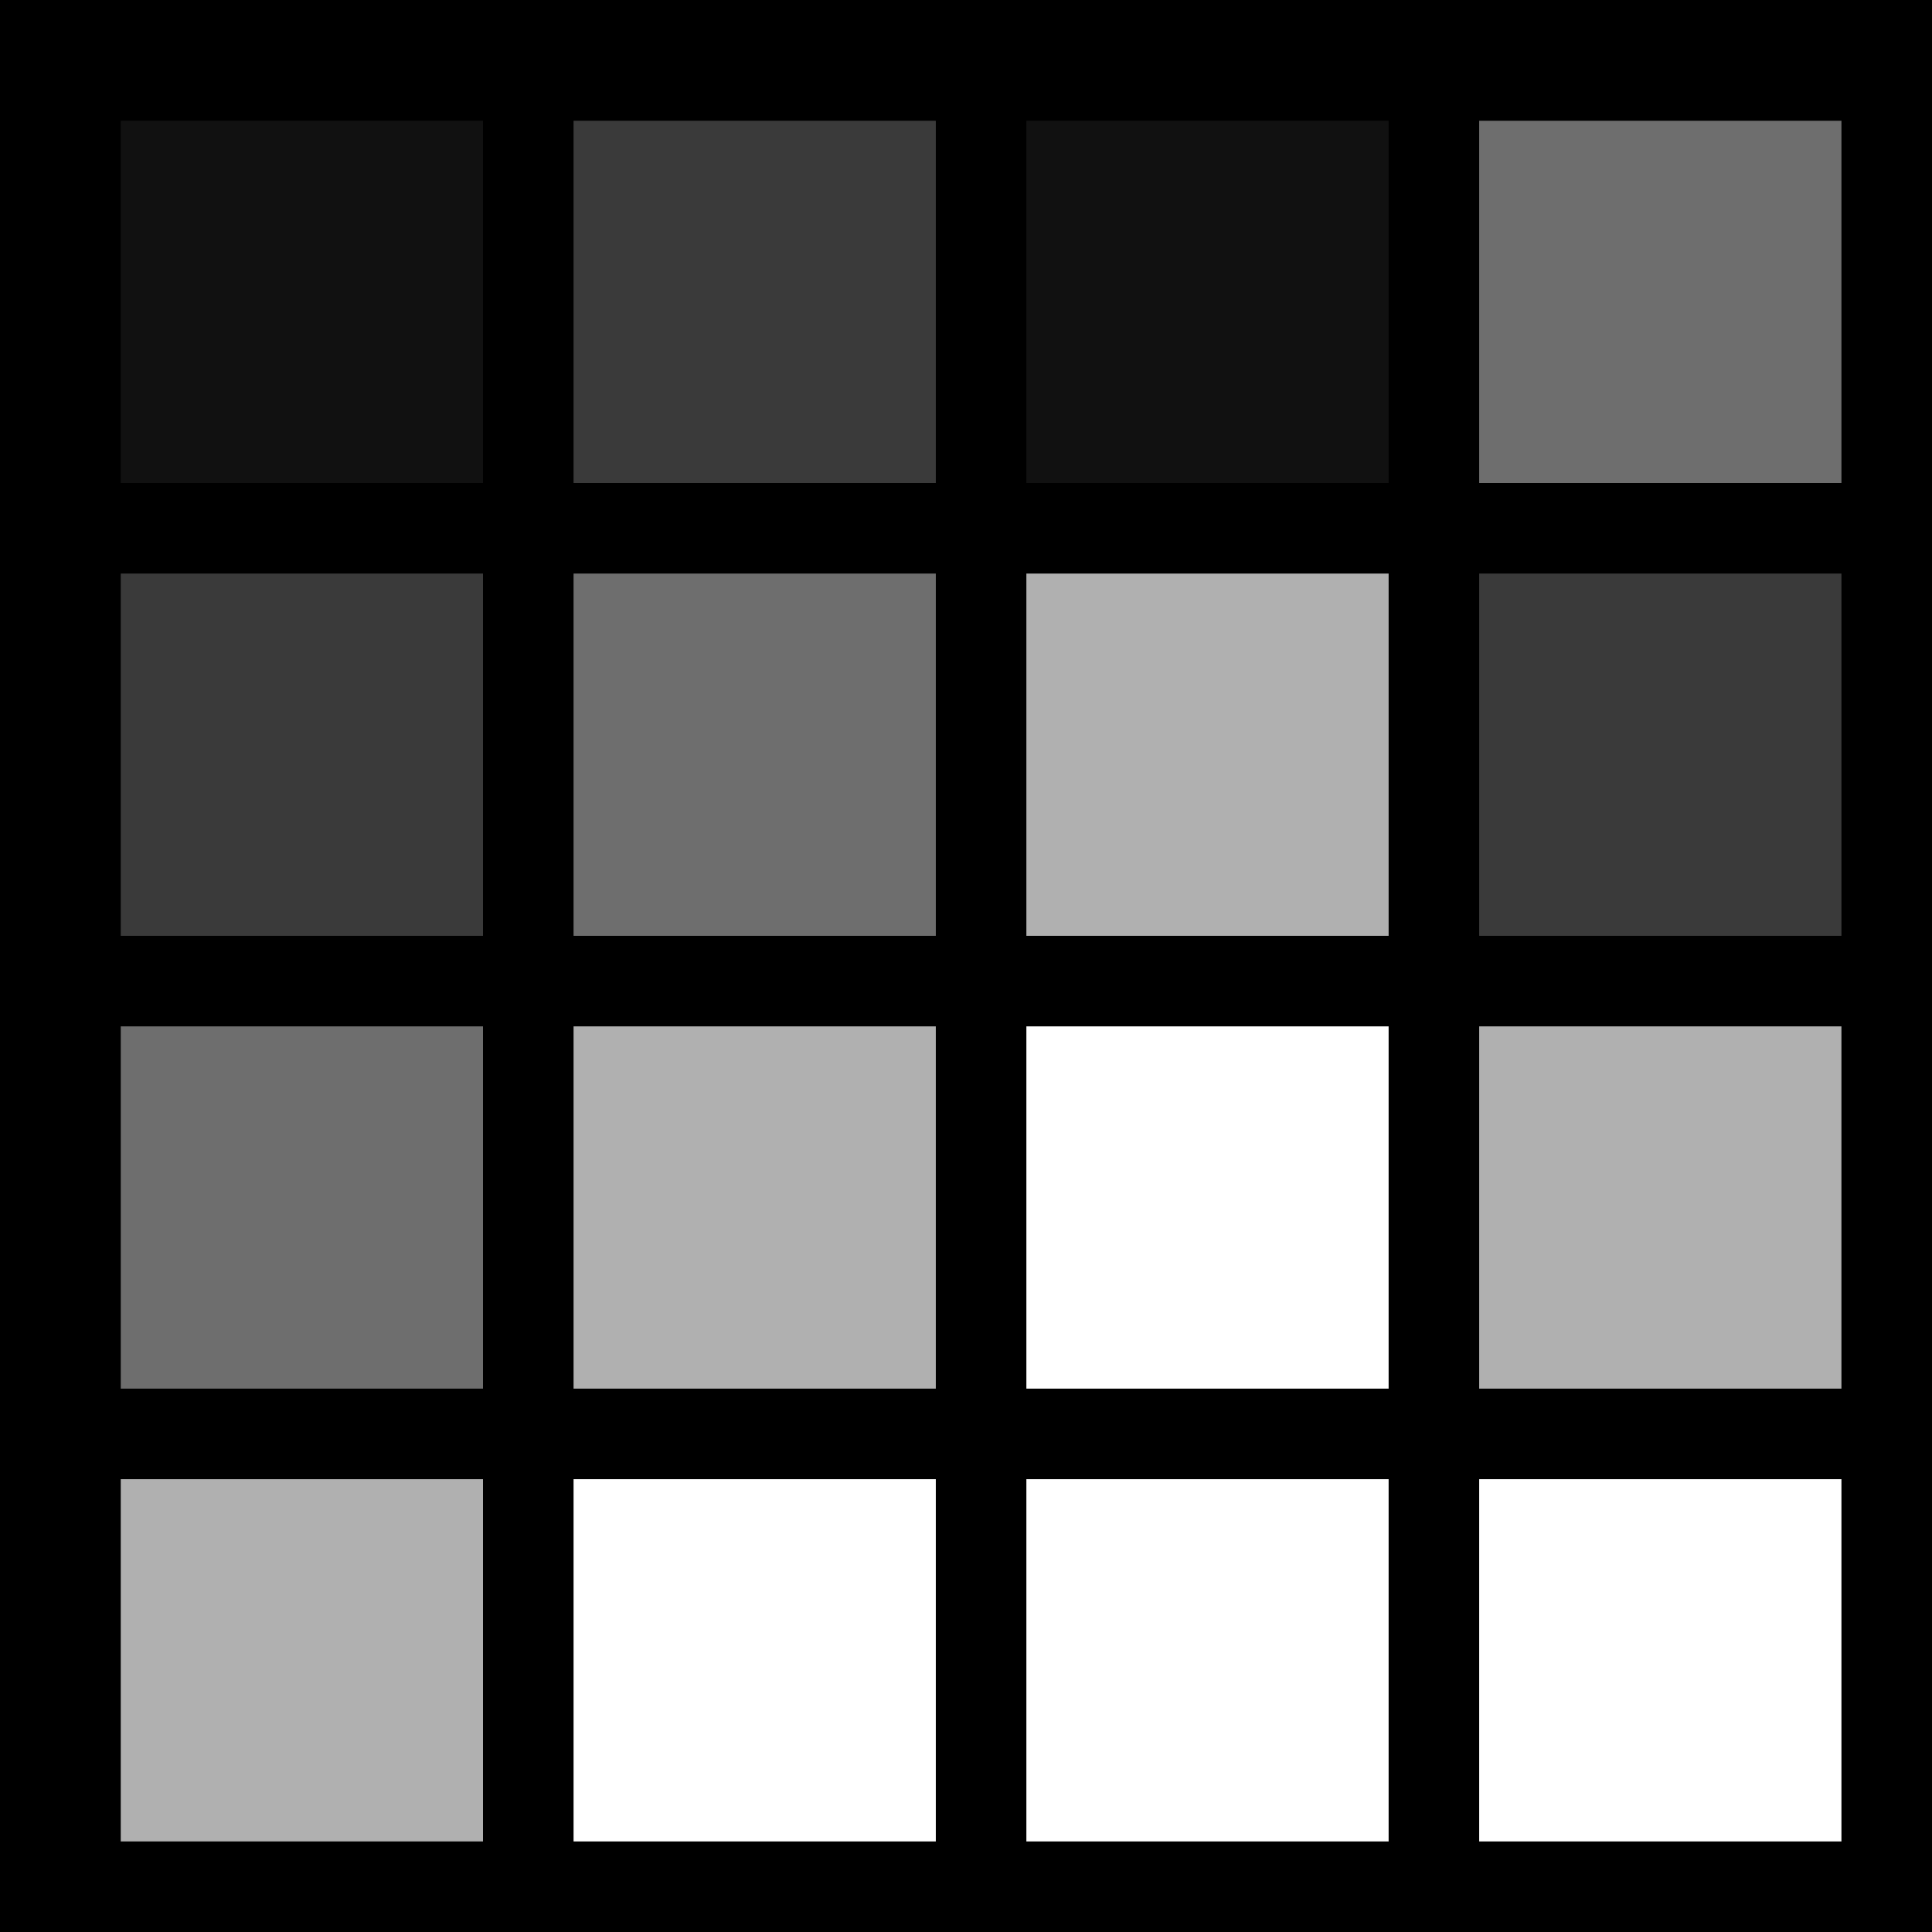
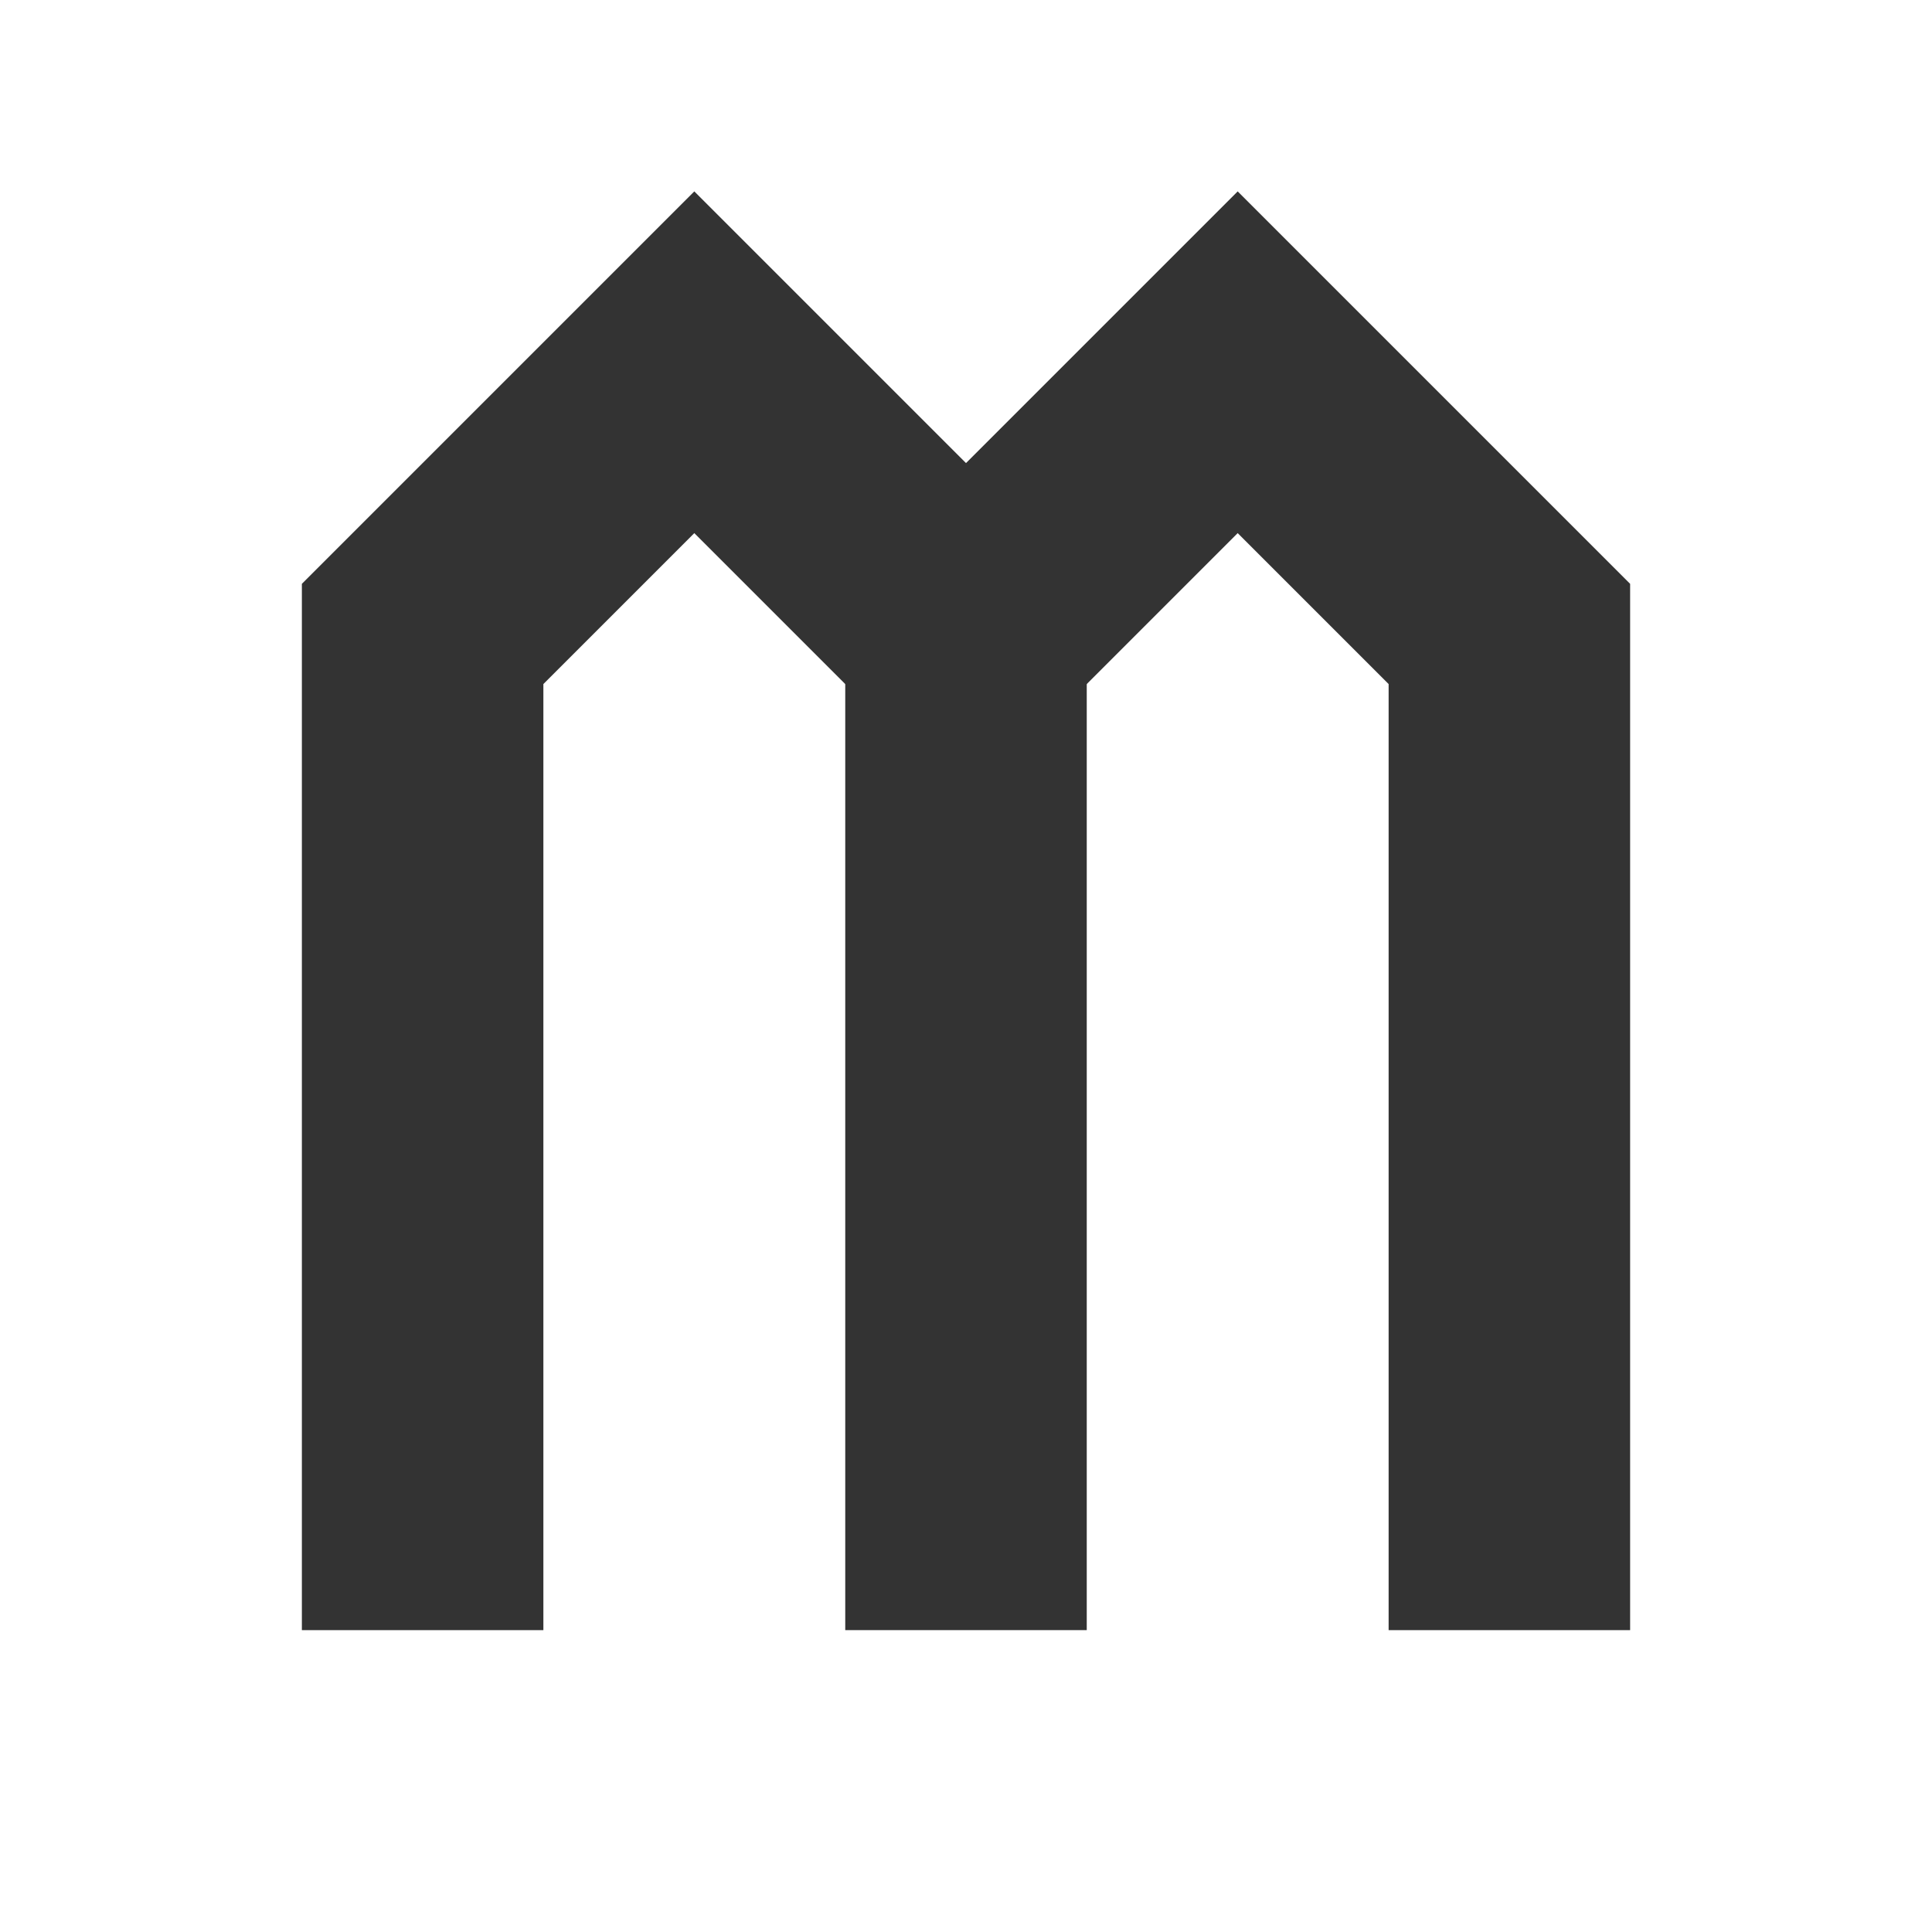
<svg xmlns="http://www.w3.org/2000/svg" viewBox="0 0 64 64">
-   <rect width="64" height="64" fill="#000000" />
-   <rect x="4" y="4" width="12" height="12" fill="#111111" />
-   <rect x="19" y="4" width="12" height="12" fill="#3A3A3A" />
-   <rect x="34" y="4" width="12" height="12" fill="#111111" />
-   <rect x="49" y="4" width="12" height="12" fill="#6E6E6E" />
-   <rect x="4" y="19" width="12" height="12" fill="#3A3A3A" />
-   <rect x="19" y="19" width="12" height="12" fill="#6E6E6E" />
-   <rect x="34" y="19" width="12" height="12" fill="#B0B0B0" />
-   <rect x="49" y="19" width="12" height="12" fill="#3A3A3A" />
-   <rect x="4" y="34" width="12" height="12" fill="#6E6E6E" />
-   <rect x="19" y="34" width="12" height="12" fill="#B0B0B0" />
-   <rect x="34" y="34" width="12" height="12" fill="#FFFFFF" />
-   <rect x="49" y="34" width="12" height="12" fill="#B0B0B0" />
-   <rect x="4" y="49" width="12" height="12" fill="#B0B0B0" />
-   <rect x="19" y="49" width="12" height="12" fill="#FFFFFF" />
-   <rect x="34" y="49" width="12" height="12" fill="#FFFFFF" />
-   <rect x="49" y="49" width="12" height="12" fill="#FFFFFF" />
+   <rect width="64" height="64" fill="#FFFFFF" />
+   <polygon points="18.00,54.00 18.00,22.66 23.00,17.66 32.00,26.66 41.00,17.66 46.00,22.66 46.00,54.00 54.00,54.00 54.00,19.34 41.00,6.34 32.00,15.34 23.00,6.34 10.00,19.34 10.00,54.00" fill="#333333" />
+   <rect x="28.0" y="21" width="8.0" height="33" fill="#333333" />
</svg>
